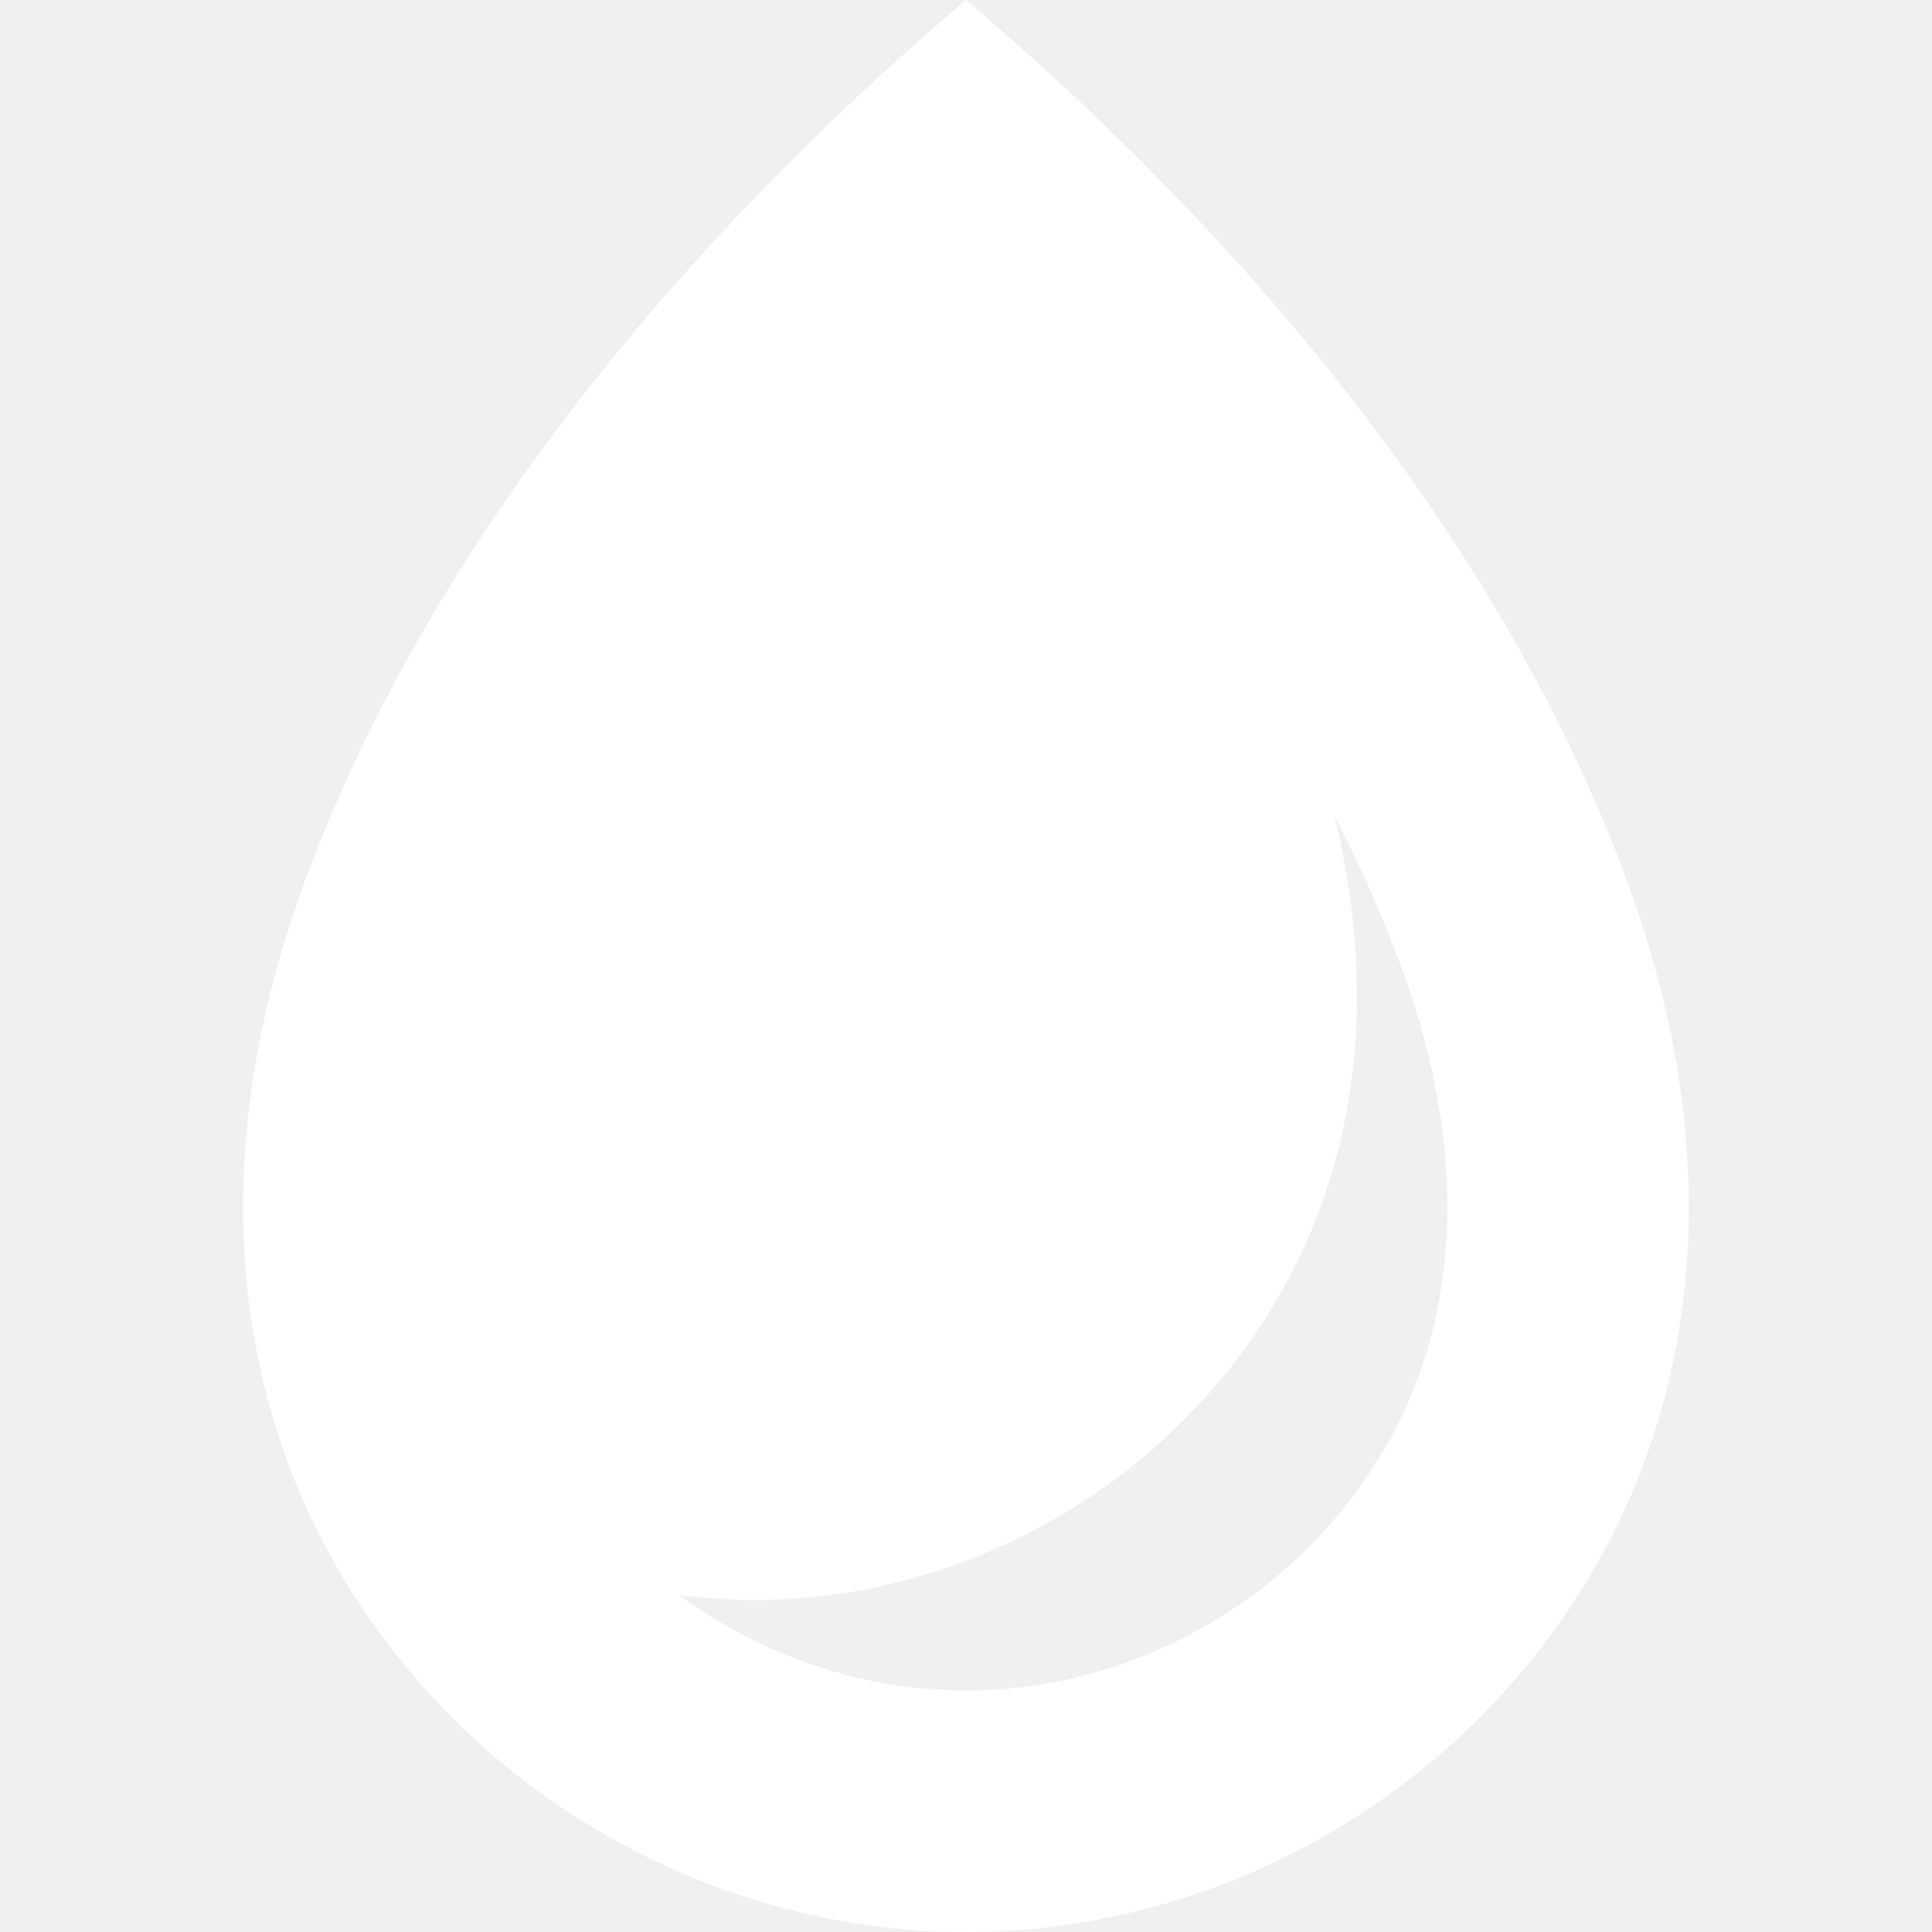
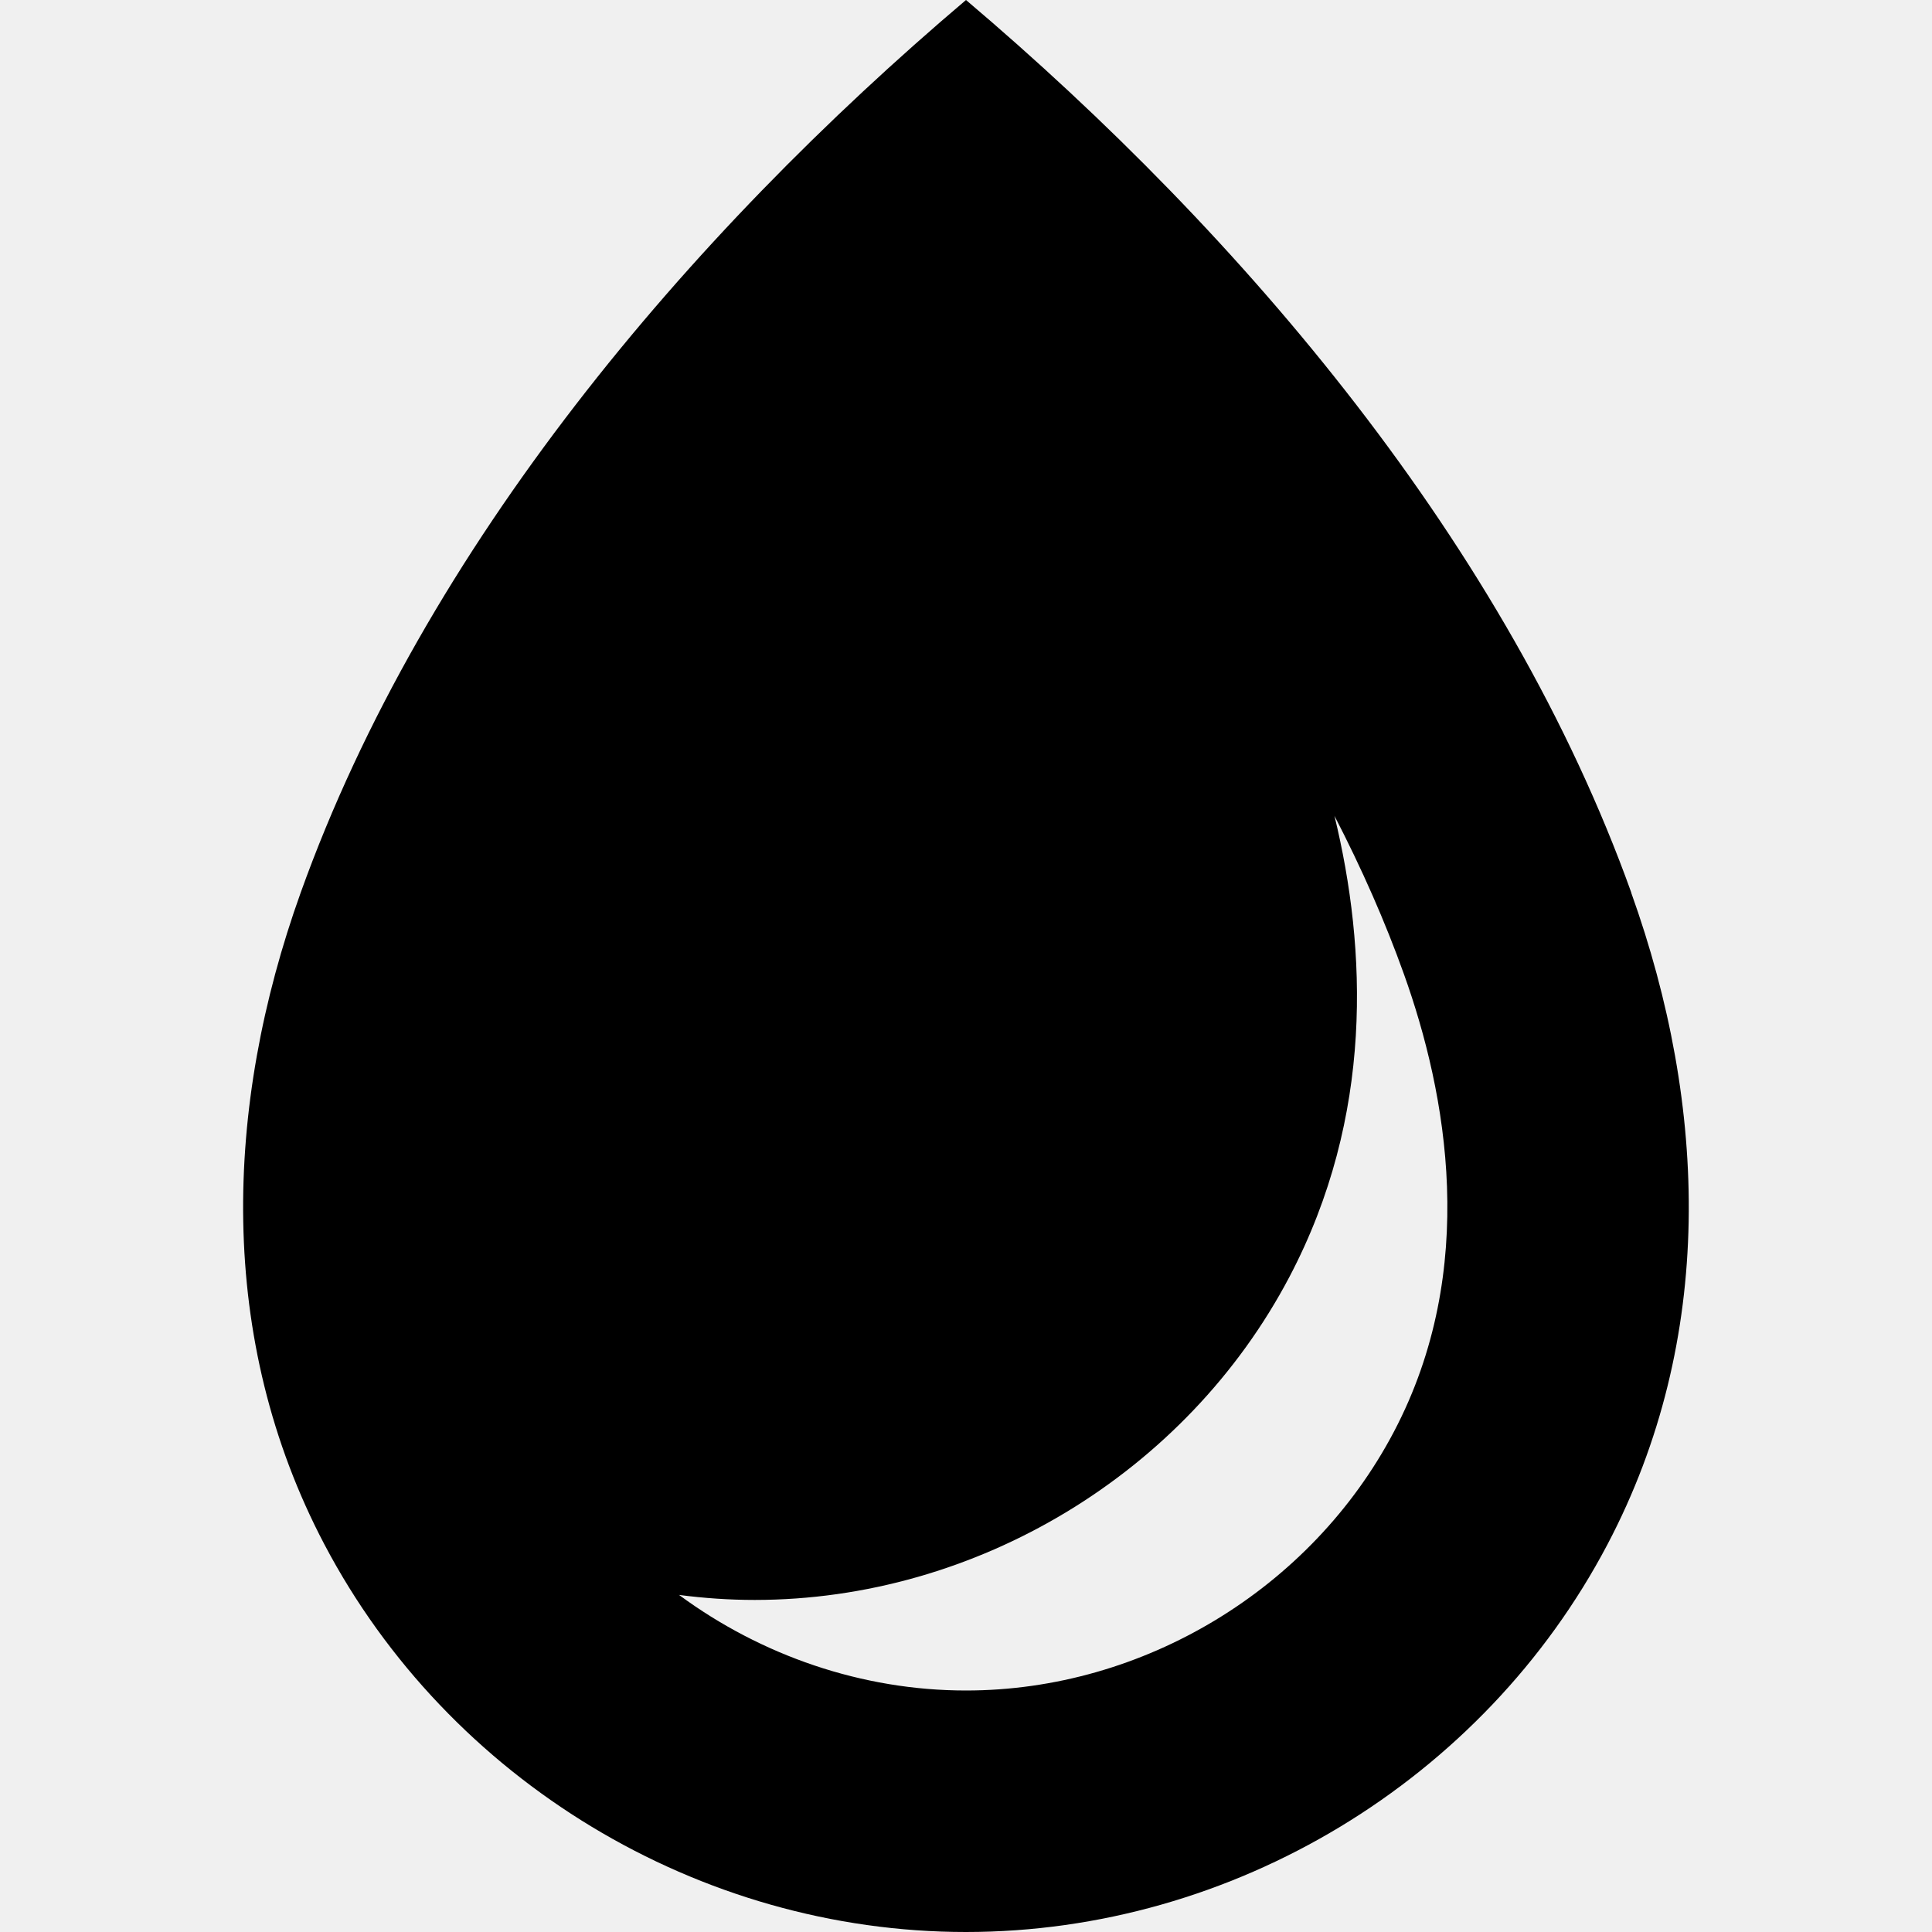
<svg xmlns="http://www.w3.org/2000/svg" version="1.1" width="32" height="32" viewBox="0 0 32 32">
-   <path fill="#ffffff" d="M27.020 14.786c-2.055-5.732-6.41-10.88-11.020-14.786-4.61 3.907-8.965 9.054-11.020 14.786-1.271 3.545-1.396 7.393 0.393 10.794 2.058 3.911 6.207 6.42 10.626 6.42s8.569-2.509 10.626-6.42c1.79-3.401 1.664-7.249 0.393-10.794zM23.086 23.717c-1.369 2.602-4.15 4.283-7.086 4.283-1.723 0-3.391-0.579-4.753-1.583 0.414 0.054 0.832 0.083 1.254 0.083 3.67 0 7.146-2.1 8.856-5.351 1.402-2.665 1.281-5.433 0.746-7.636 0.455 0.88 0.841 1.756 1.151 2.623 0.706 1.971 1.251 4.886-0.168 7.581z" />
+   <path fill="#000000" d="M27.020 14.786c-2.055-5.732-6.41-10.88-11.020-14.786-4.61 3.907-8.965 9.054-11.020 14.786-1.271 3.545-1.396 7.393 0.393 10.794 2.058 3.911 6.207 6.42 10.626 6.42s8.569-2.509 10.626-6.42c1.79-3.401 1.664-7.249 0.393-10.794zM23.086 23.717c-1.369 2.602-4.15 4.283-7.086 4.283-1.723 0-3.391-0.579-4.753-1.583 0.414 0.054 0.832 0.083 1.254 0.083 3.67 0 7.146-2.1 8.856-5.351 1.402-2.665 1.281-5.433 0.746-7.636 0.455 0.88 0.841 1.756 1.151 2.623 0.706 1.971 1.251 4.886-0.168 7.581z" />
</svg>
